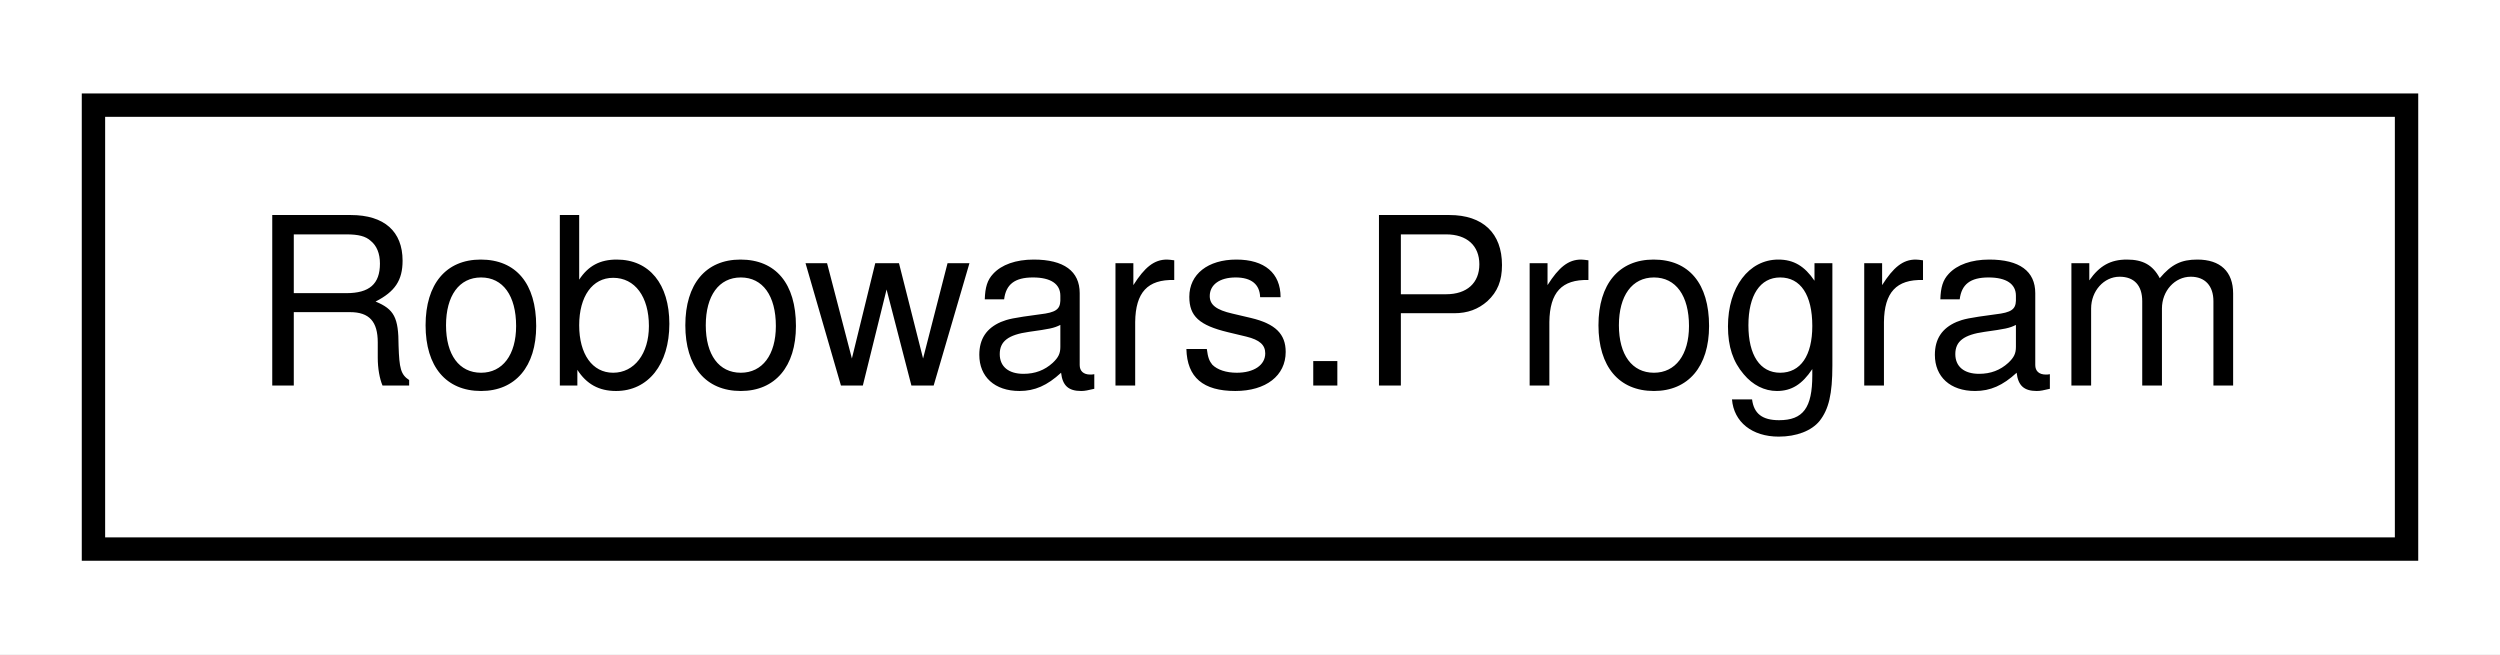
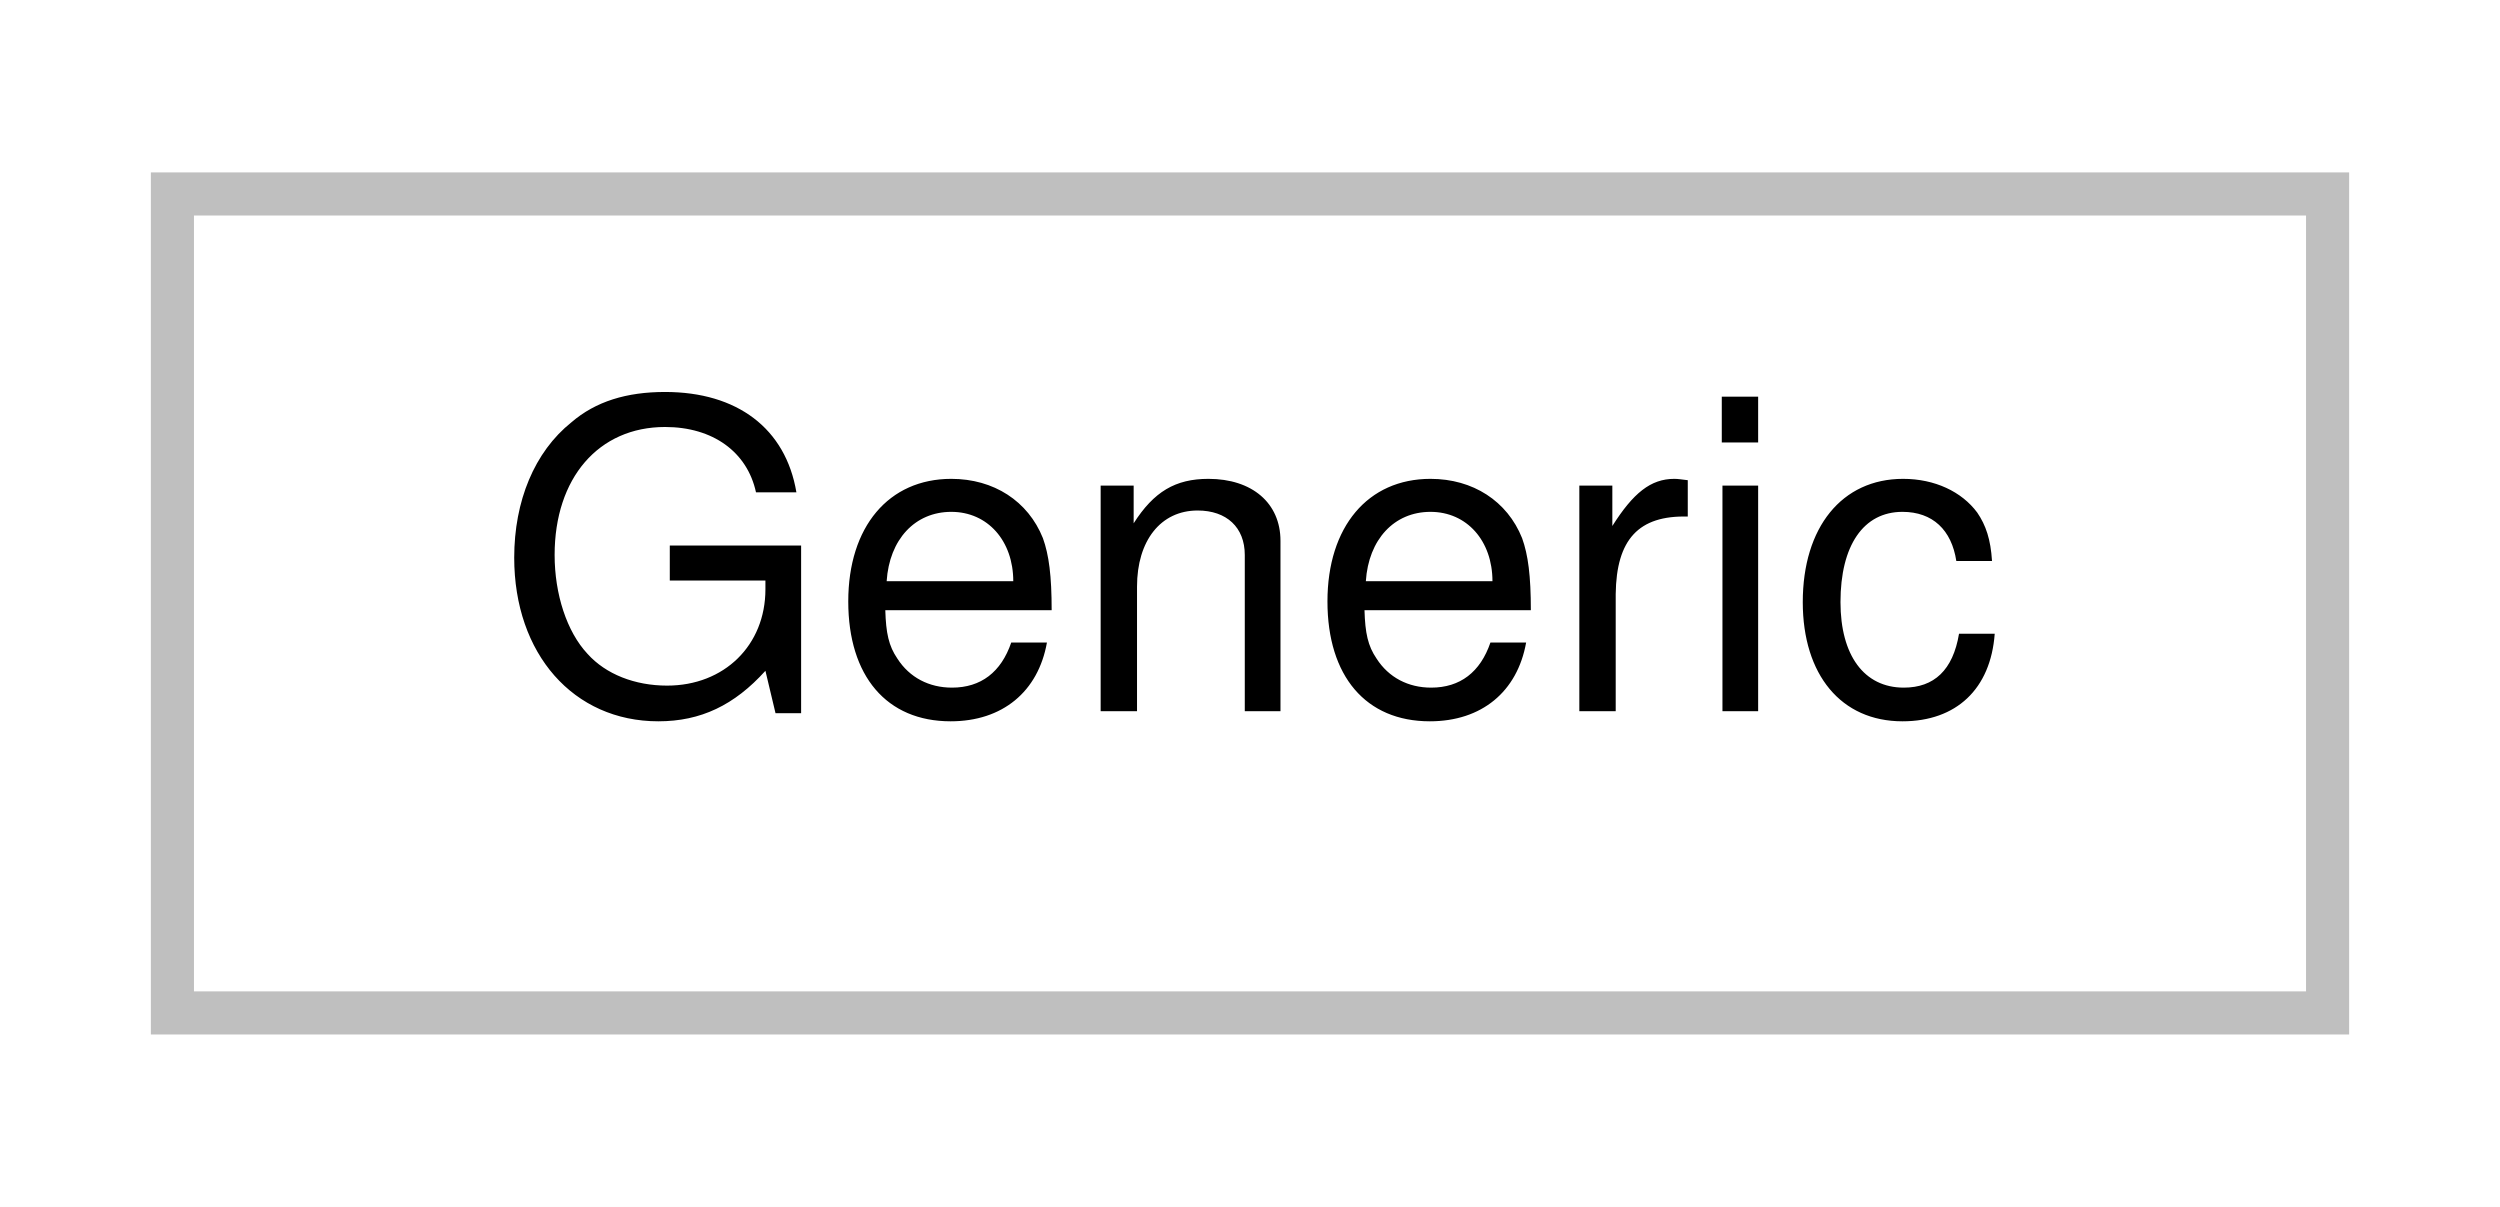
- <svg xmlns="http://www.w3.org/2000/svg" xmlns:xlink="http://www.w3.org/1999/xlink" width="107pt" height="28pt" viewBox="0.00 0.00 107.00 28.00">
+ <svg xmlns="http://www.w3.org/2000/svg" xmlns:xlink="http://www.w3.org/1999/xlink" width="58pt" height="28pt" viewBox="0.00 0.00 58.00 28.00">
  <g id="graph0" class="graph" transform="scale(1 1) rotate(0) translate(4 24)">
-     <polygon fill="white" stroke="none" points="-4,4 -4,-24 103,-24 103,4 -4,4" />
+     <polygon fill="white" stroke="none" points="-4,4 -4,-24 54,-24 54,4 -4,4" />
    <g id="node1" class="node">
      <g id="a_node1">
-         <a xlink:href="class_robowars_1_1_program.html" target="_top" xlink:title=" ">
-           <polygon fill="white" stroke="black" points="0,-0.5 0,-19.5 99,-19.5 99,-0.5 0,-0.5" />
-           <text text-anchor="middle" x="49.5" y="-7.5" font-family="Helvetica,sans-Serif" font-size="10.00">Robowars.Program</text>
+         <a xlink:title=" ">
+           <polygon fill="white" stroke="#bfbfbf" points="0,-0.5 0,-19.5 50,-19.5 50,-0.5 0,-0.5" />
+           <text text-anchor="middle" x="25" y="-7.5" font-family="Helvetica,sans-Serif" font-size="10.00">Generic</text>
        </a>
      </g>
    </g>
  </g>
</svg>
